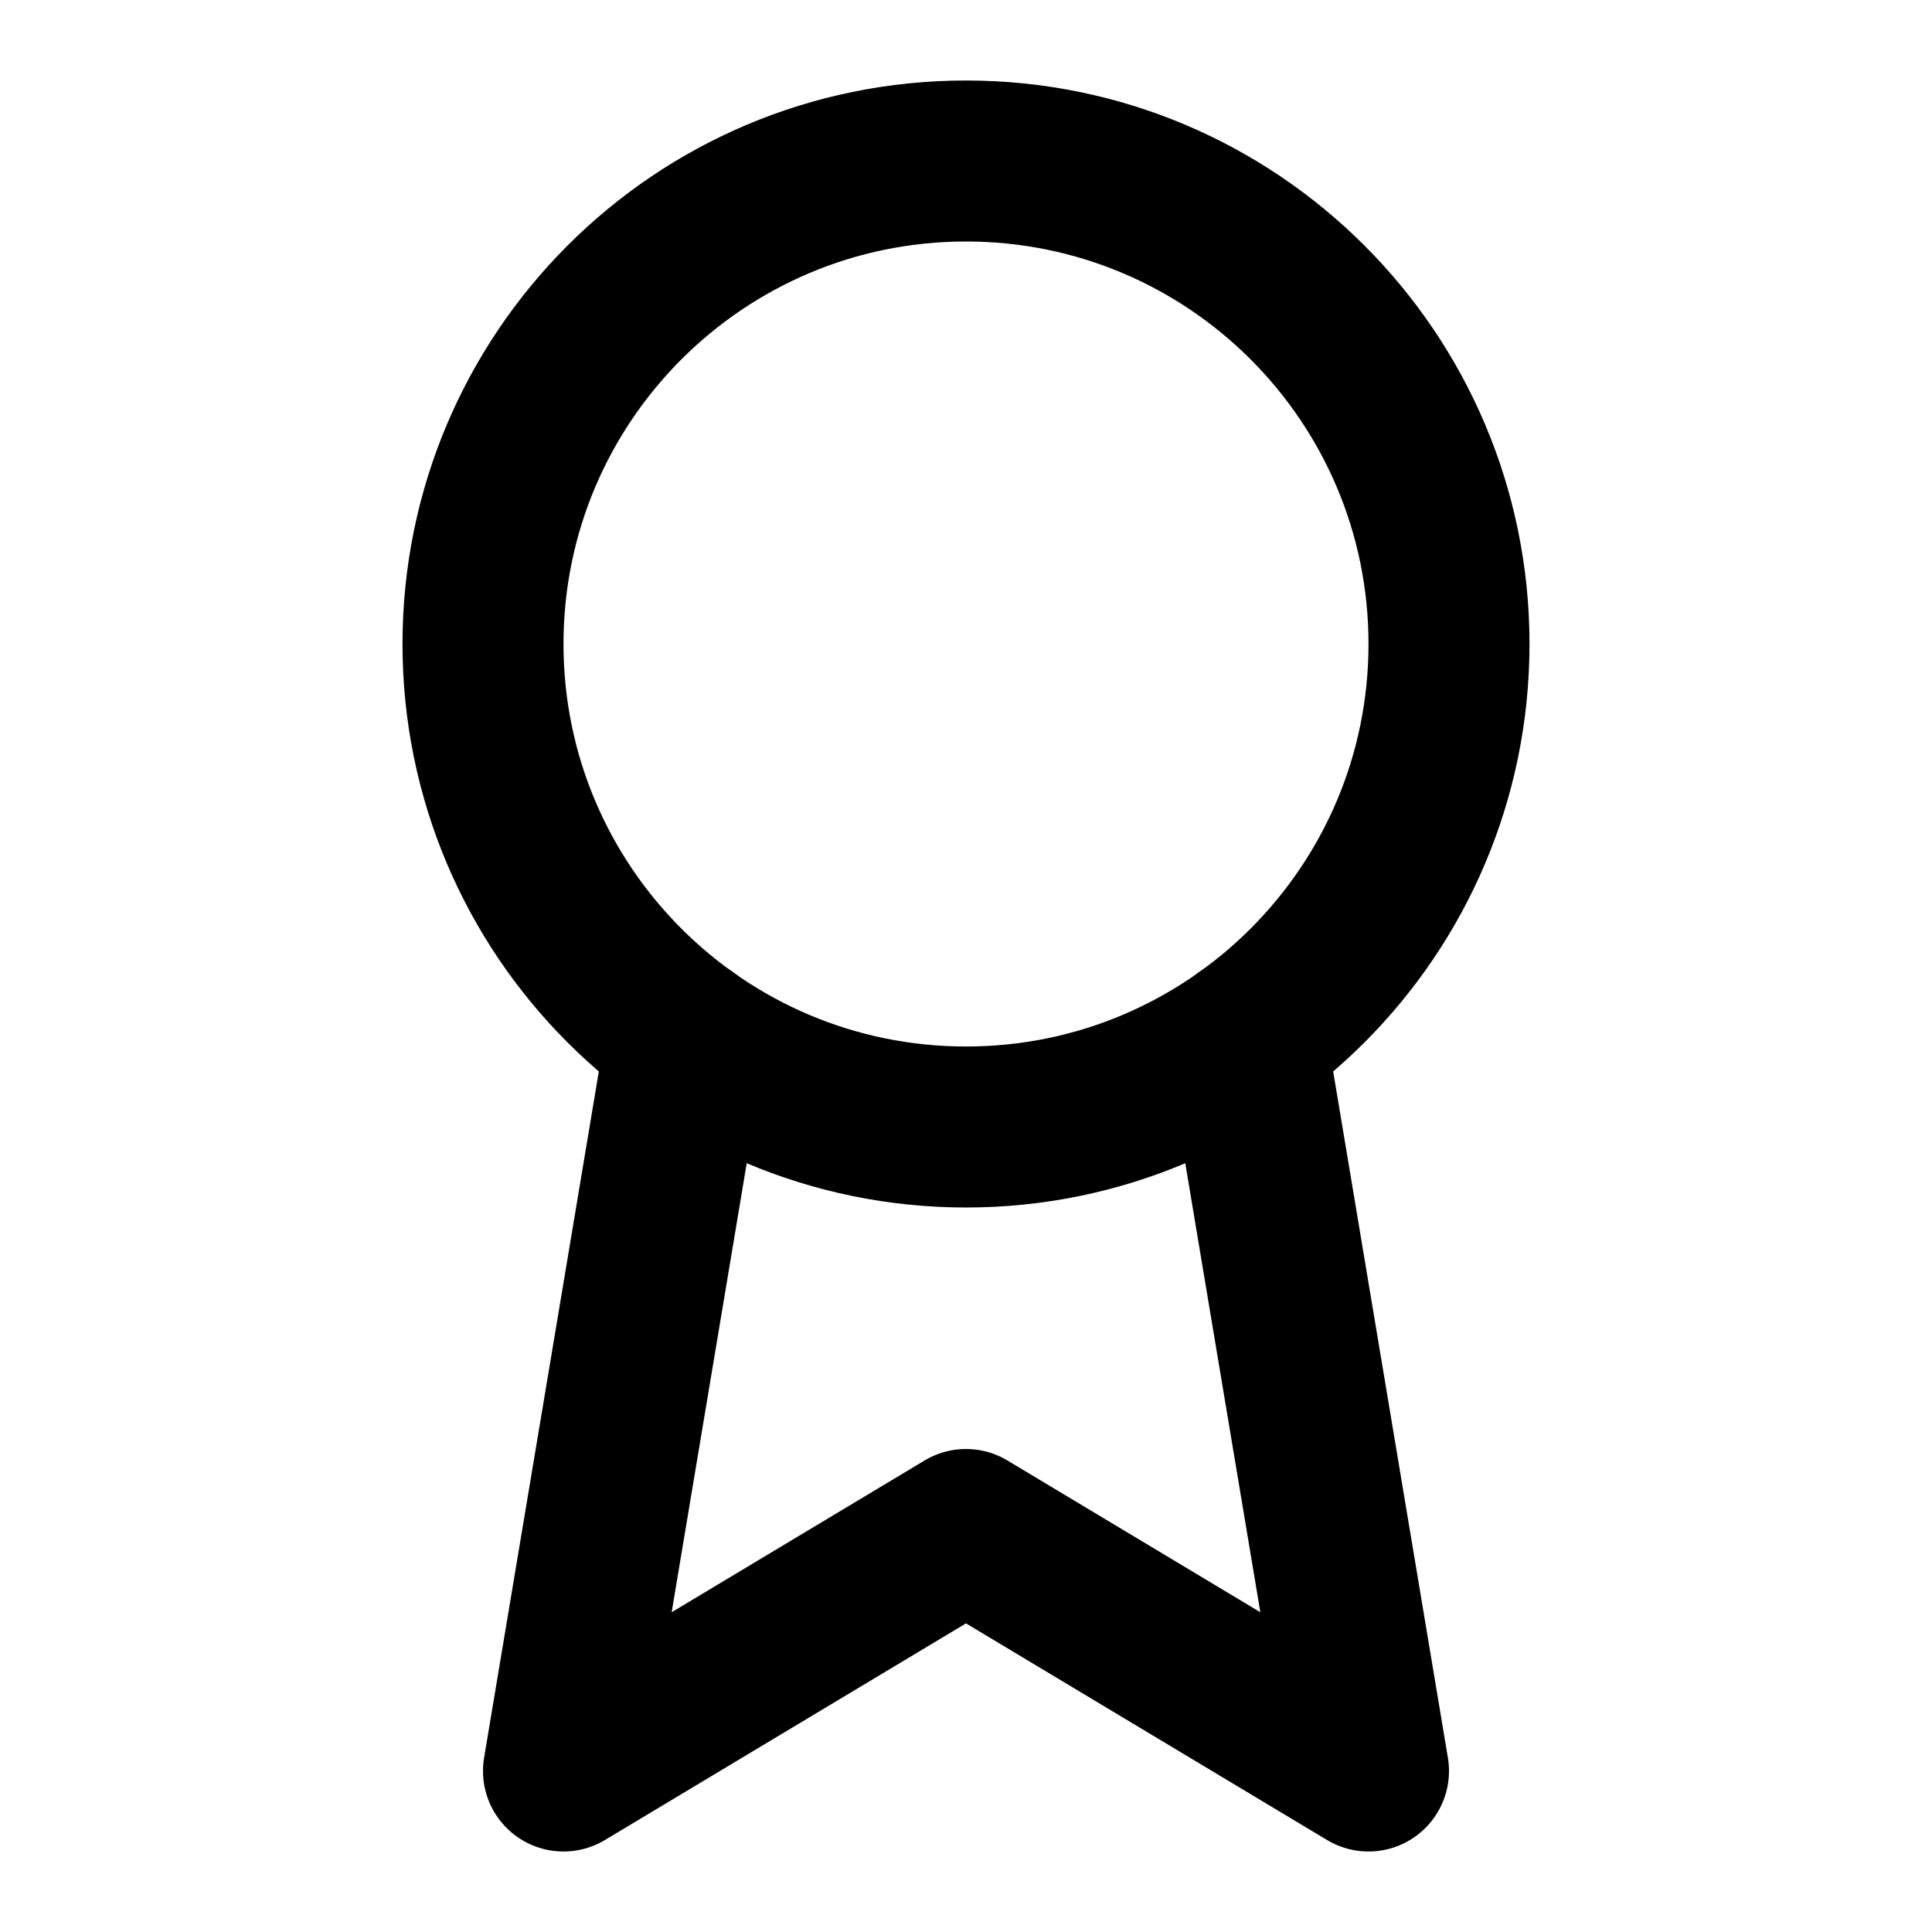
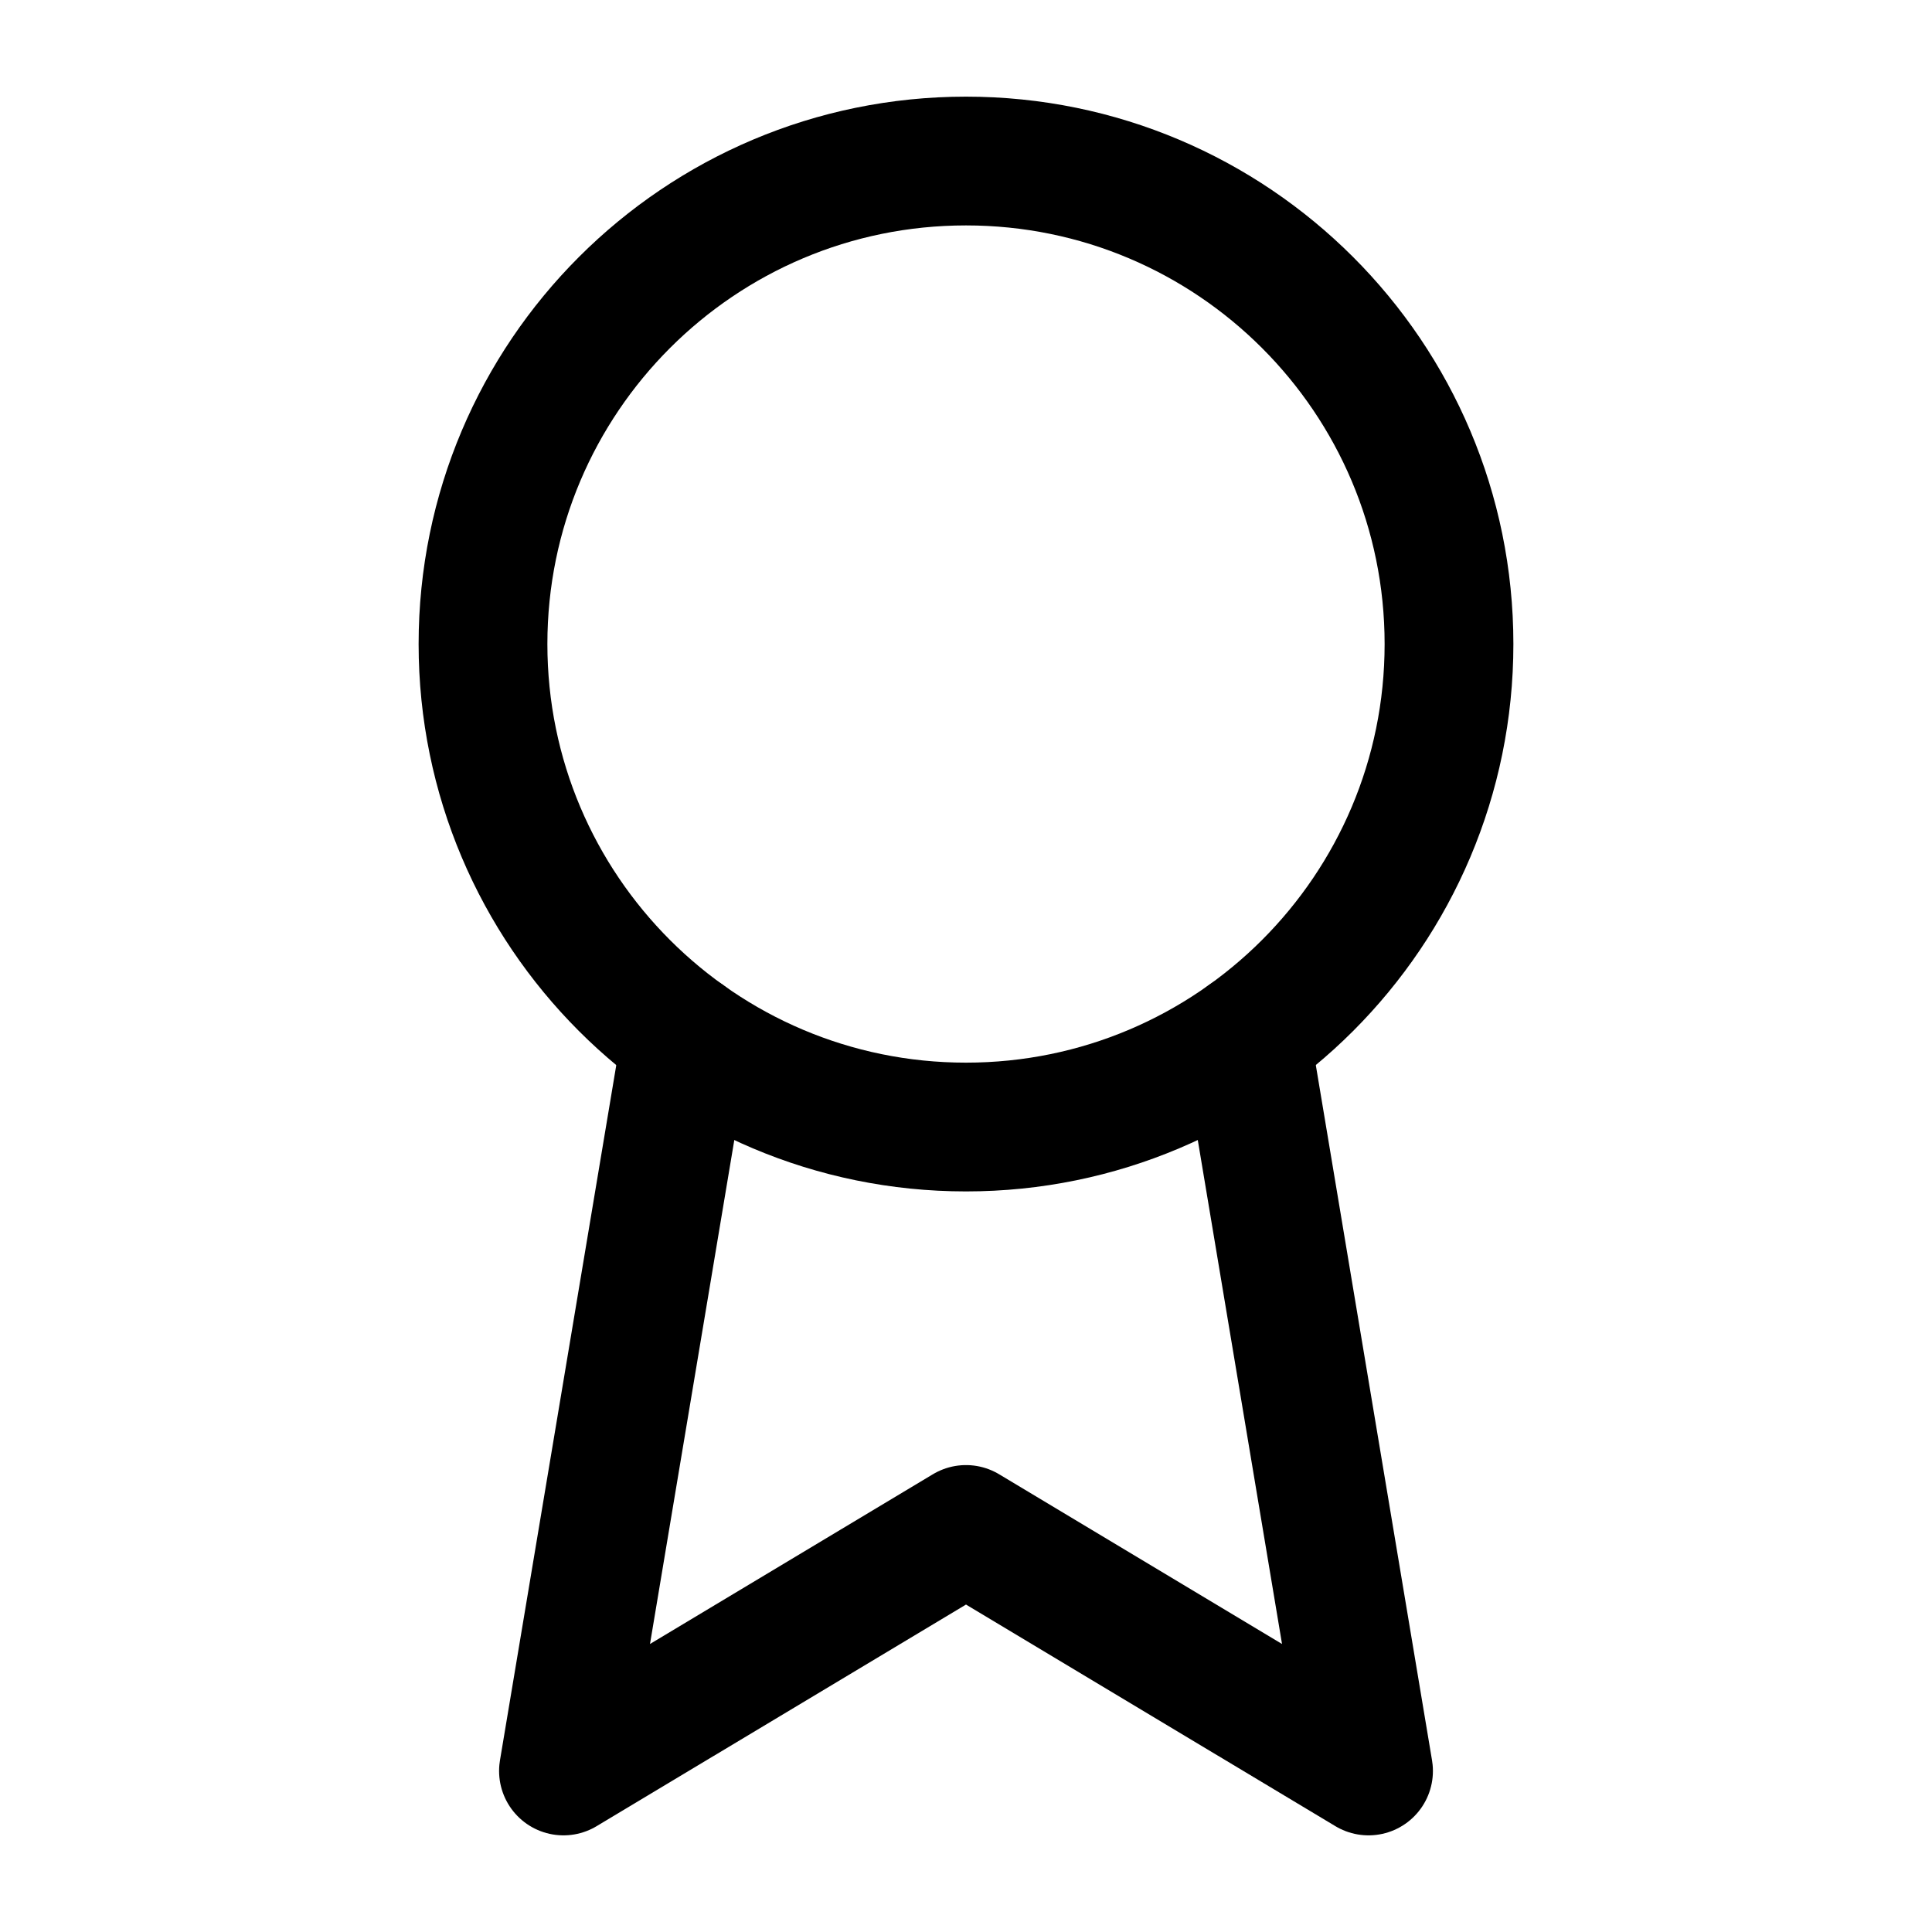
- <svg xmlns="http://www.w3.org/2000/svg" width="16" height="16" viewBox="0 0 24 24" fill="none" stroke="currentColor" stroke-width="2" stroke-linecap="round" stroke-linejoin="round">
-   <circle cx="12" cy="8" r="6" />
-   <path d="M15.477 12.89 17 22l-5-3-5 3 1.523-9.11" />
+ <svg xmlns="http://www.w3.org/2000/svg" width="20" height="20" viewBox="0 0 20 20" fill="none">
+   <path d="M10 11.667C12.761 11.667 15 9.428 15 6.667C15 3.905 12.761 1.667 10 1.667C7.239 1.667 5 3.905 5 6.667C5 9.428 7.239 11.667 10 11.667Z" stroke="currentColor" stroke-width="1.333" stroke-linecap="round" stroke-linejoin="round" />
+   <path d="M12.898 10.742L14.167 18.333L10 15.833L5.833 18.333L7.103 10.742" stroke="currentColor" stroke-width="1.333" stroke-linecap="round" stroke-linejoin="round" />
</svg>
